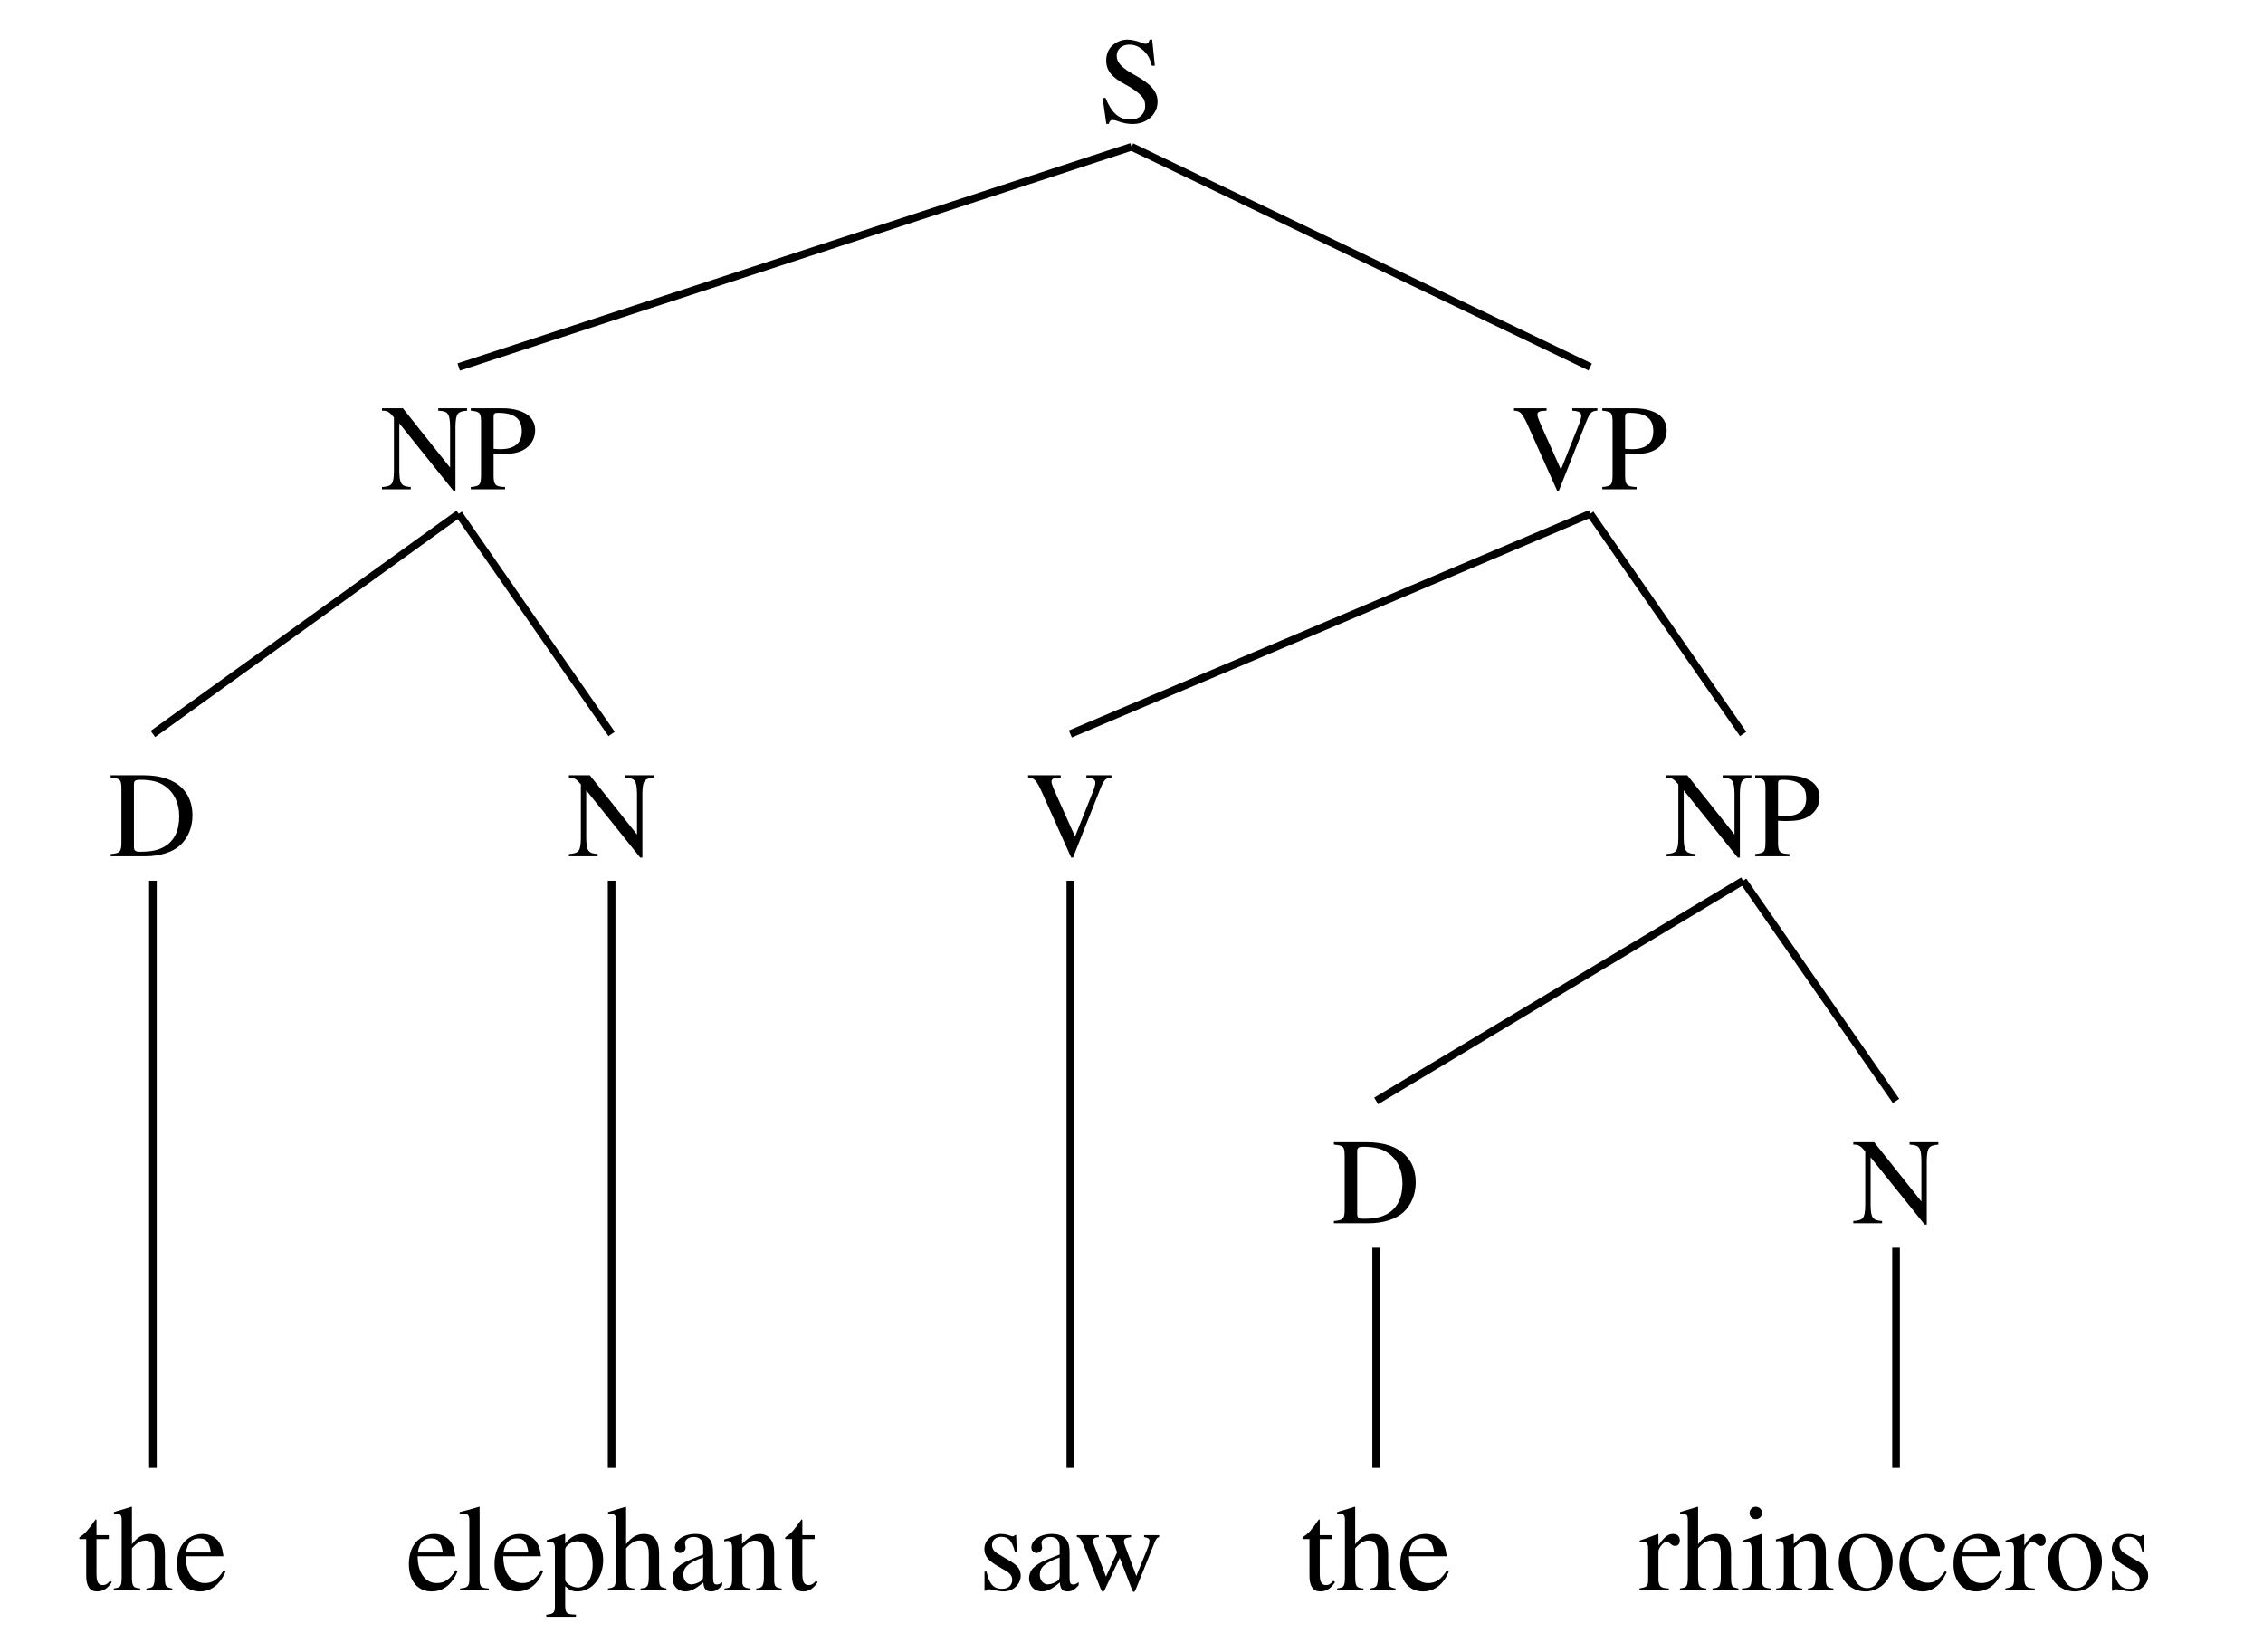
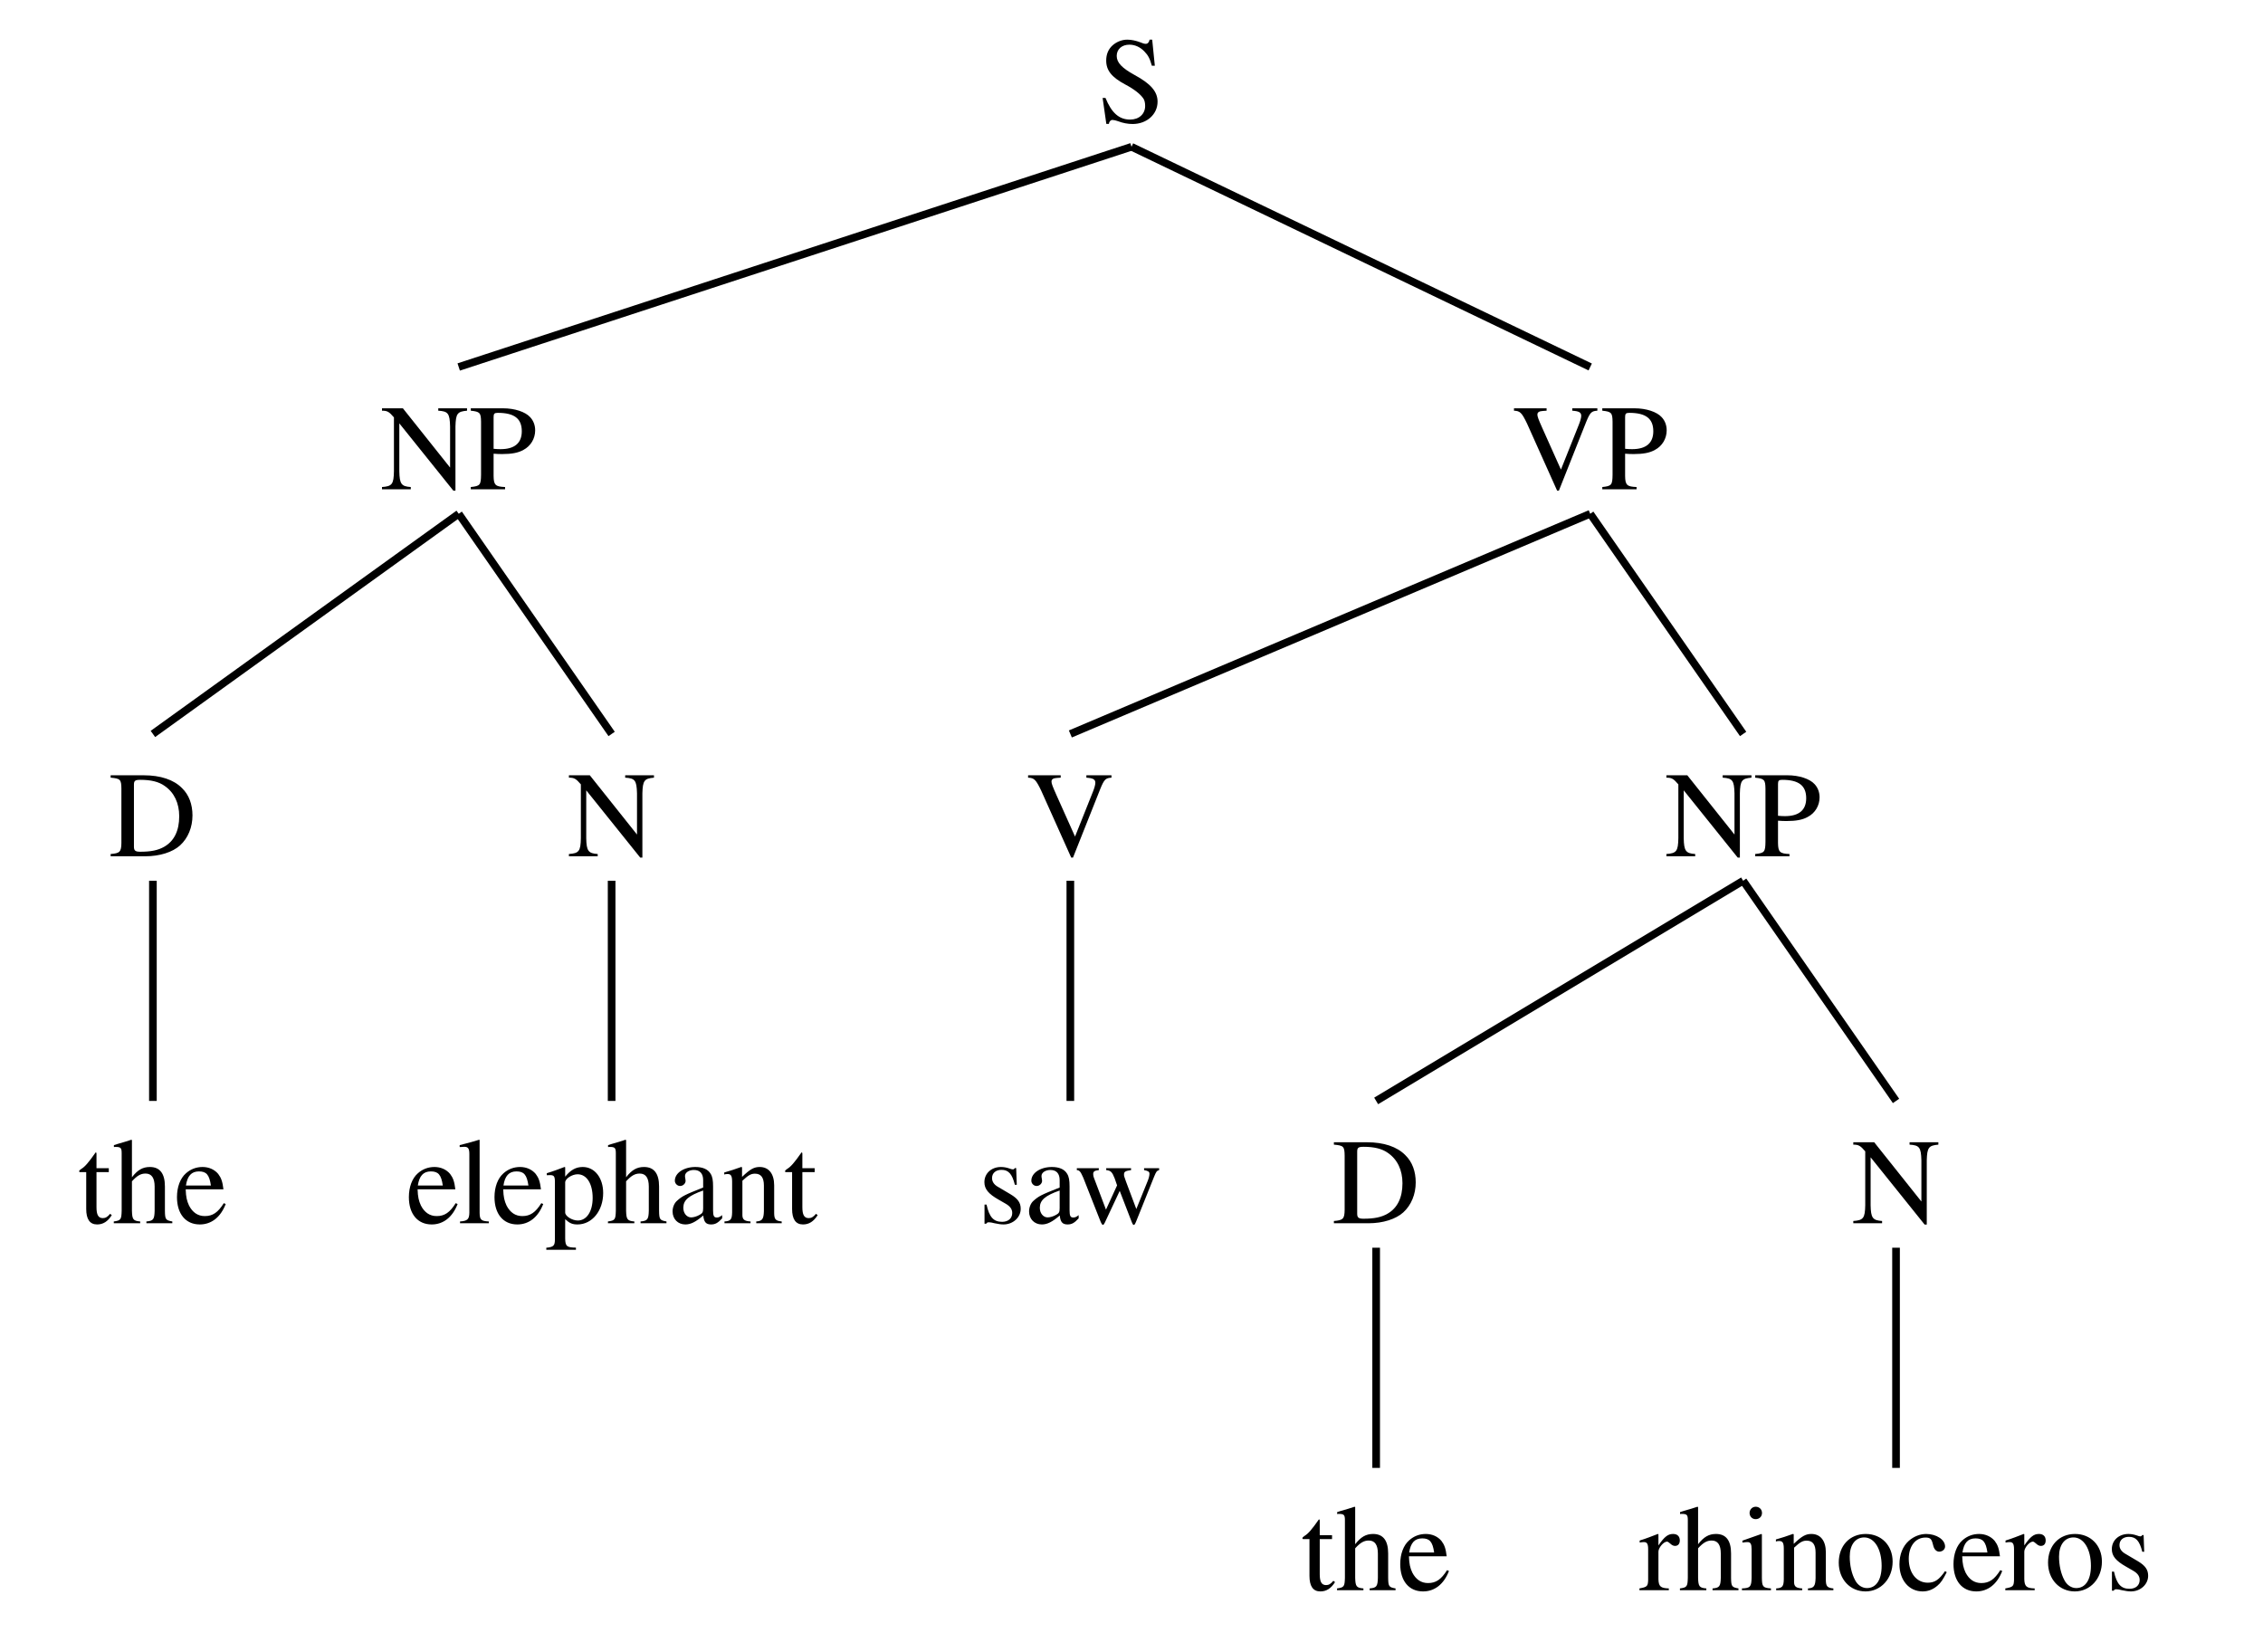
<svg xmlns="http://www.w3.org/2000/svg" baseProfile="full" height="216px" preserveAspectRatio="xMidYMid meet" style="font-family: times, serif; font-weight: normal; font-style: normal; font-size: 16px;" version="1.1" viewBox="0,0,296.0,216.0" width="296px">
  <defs />
  <svg width="100%" x="0" y="0px">
    <defs />
    <text text-anchor="middle" x="50%" y="16px">S</text>
  </svg>
  <svg width="40.541%" x="0%" y="48px">
    <defs />
    <svg width="100%" x="0" y="0px">
      <defs />
      <text text-anchor="middle" x="50%" y="16px">NP</text>
    </svg>
    <svg width="33.333%" x="0%" y="48px">
      <defs />
      <svg width="100%" x="0" y="0px">
        <defs />
        <text text-anchor="middle" x="50%" y="16px">D</text>
      </svg>
-       <svg width="100%" x="0%" y="96px">
+       <svg width="100%" x="0%" y="48px">
        <defs />
        <svg width="100%" x="0" y="0px">
          <defs />
          <text text-anchor="middle" x="50%" y="16px">the</text>
        </svg>
      </svg>
-       <line stroke="black" x1="50%" x2="50%" y1="19.2px" y2="96px" />
+       <line stroke="black" x1="50%" x2="50%" y1="19.2px" y2="48px" />
    </svg>
    <line stroke="black" x1="50%" x2="16.667%" y1="19.2px" y2="48px" />
    <svg width="66.667%" x="33.333%" y="48px">
      <defs />
      <svg width="100%" x="0" y="0px">
        <defs />
        <text text-anchor="middle" x="50%" y="16px">N</text>
      </svg>
-       <svg width="100%" x="0%" y="96px">
+       <svg width="100%" x="0%" y="48px">
        <defs />
        <svg width="100%" x="0" y="0px">
          <defs />
          <text text-anchor="middle" x="50%" y="16px">elephant</text>
        </svg>
      </svg>
-       <line stroke="black" x1="50%" x2="50%" y1="19.2px" y2="96px" />
+       <line stroke="black" x1="50%" x2="50%" y1="19.2px" y2="48px" />
    </svg>
    <line stroke="black" x1="50%" x2="66.667%" y1="19.2px" y2="48px" />
  </svg>
  <line stroke="black" x1="50%" x2="20.27%" y1="19.2px" y2="48px" />
  <svg width="59.459%" x="40.541%" y="48px">
    <defs />
    <svg width="100%" x="0" y="0px">
      <defs />
      <text text-anchor="middle" x="50%" y="16px">VP</text>
    </svg>
    <svg width="22.727%" x="0%" y="48px">
      <defs />
      <svg width="100%" x="0" y="0px">
        <defs />
        <text text-anchor="middle" x="50%" y="16px">V</text>
      </svg>
-       <svg width="100%" x="0%" y="96px">
+       <svg width="100%" x="0%" y="48px">
        <defs />
        <svg width="100%" x="0" y="0px">
          <defs />
          <text text-anchor="middle" x="50%" y="16px">saw</text>
        </svg>
      </svg>
-       <line stroke="black" x1="50%" x2="50%" y1="19.2px" y2="96px" />
+       <line stroke="black" x1="50%" x2="50%" y1="19.2px" y2="48px" />
    </svg>
    <line stroke="black" x1="50%" x2="11.364%" y1="19.2px" y2="48px" />
    <svg width="77.273%" x="22.727%" y="48px">
      <defs />
      <svg width="100%" x="0" y="0px">
        <defs />
        <text text-anchor="middle" x="50%" y="16px">NP</text>
      </svg>
      <svg width="29.412%" x="0%" y="48px">
        <defs />
        <svg width="100%" x="0" y="0px">
          <defs />
          <text text-anchor="middle" x="50%" y="16px">D</text>
        </svg>
        <svg width="100%" x="0%" y="48px">
          <defs />
          <svg width="100%" x="0" y="0px">
            <defs />
            <text text-anchor="middle" x="50%" y="16px">the</text>
          </svg>
        </svg>
        <line stroke="black" x1="50%" x2="50%" y1="19.2px" y2="48px" />
      </svg>
      <line stroke="black" x1="50%" x2="14.706%" y1="19.2px" y2="48px" />
      <svg width="70.588%" x="29.412%" y="48px">
        <defs />
        <svg width="100%" x="0" y="0px">
          <defs />
          <text text-anchor="middle" x="50%" y="16px">N</text>
        </svg>
        <svg width="100%" x="0%" y="48px">
          <defs />
          <svg width="100%" x="0" y="0px">
            <defs />
            <text text-anchor="middle" x="50%" y="16px">rhinoceros</text>
          </svg>
        </svg>
        <line stroke="black" x1="50%" x2="50%" y1="19.2px" y2="48px" />
      </svg>
      <line stroke="black" x1="50%" x2="64.706%" y1="19.2px" y2="48px" />
    </svg>
    <line stroke="black" x1="50%" x2="61.364%" y1="19.2px" y2="48px" />
  </svg>
  <line stroke="black" x1="50%" x2="70.27%" y1="19.2px" y2="48px" />
</svg>
